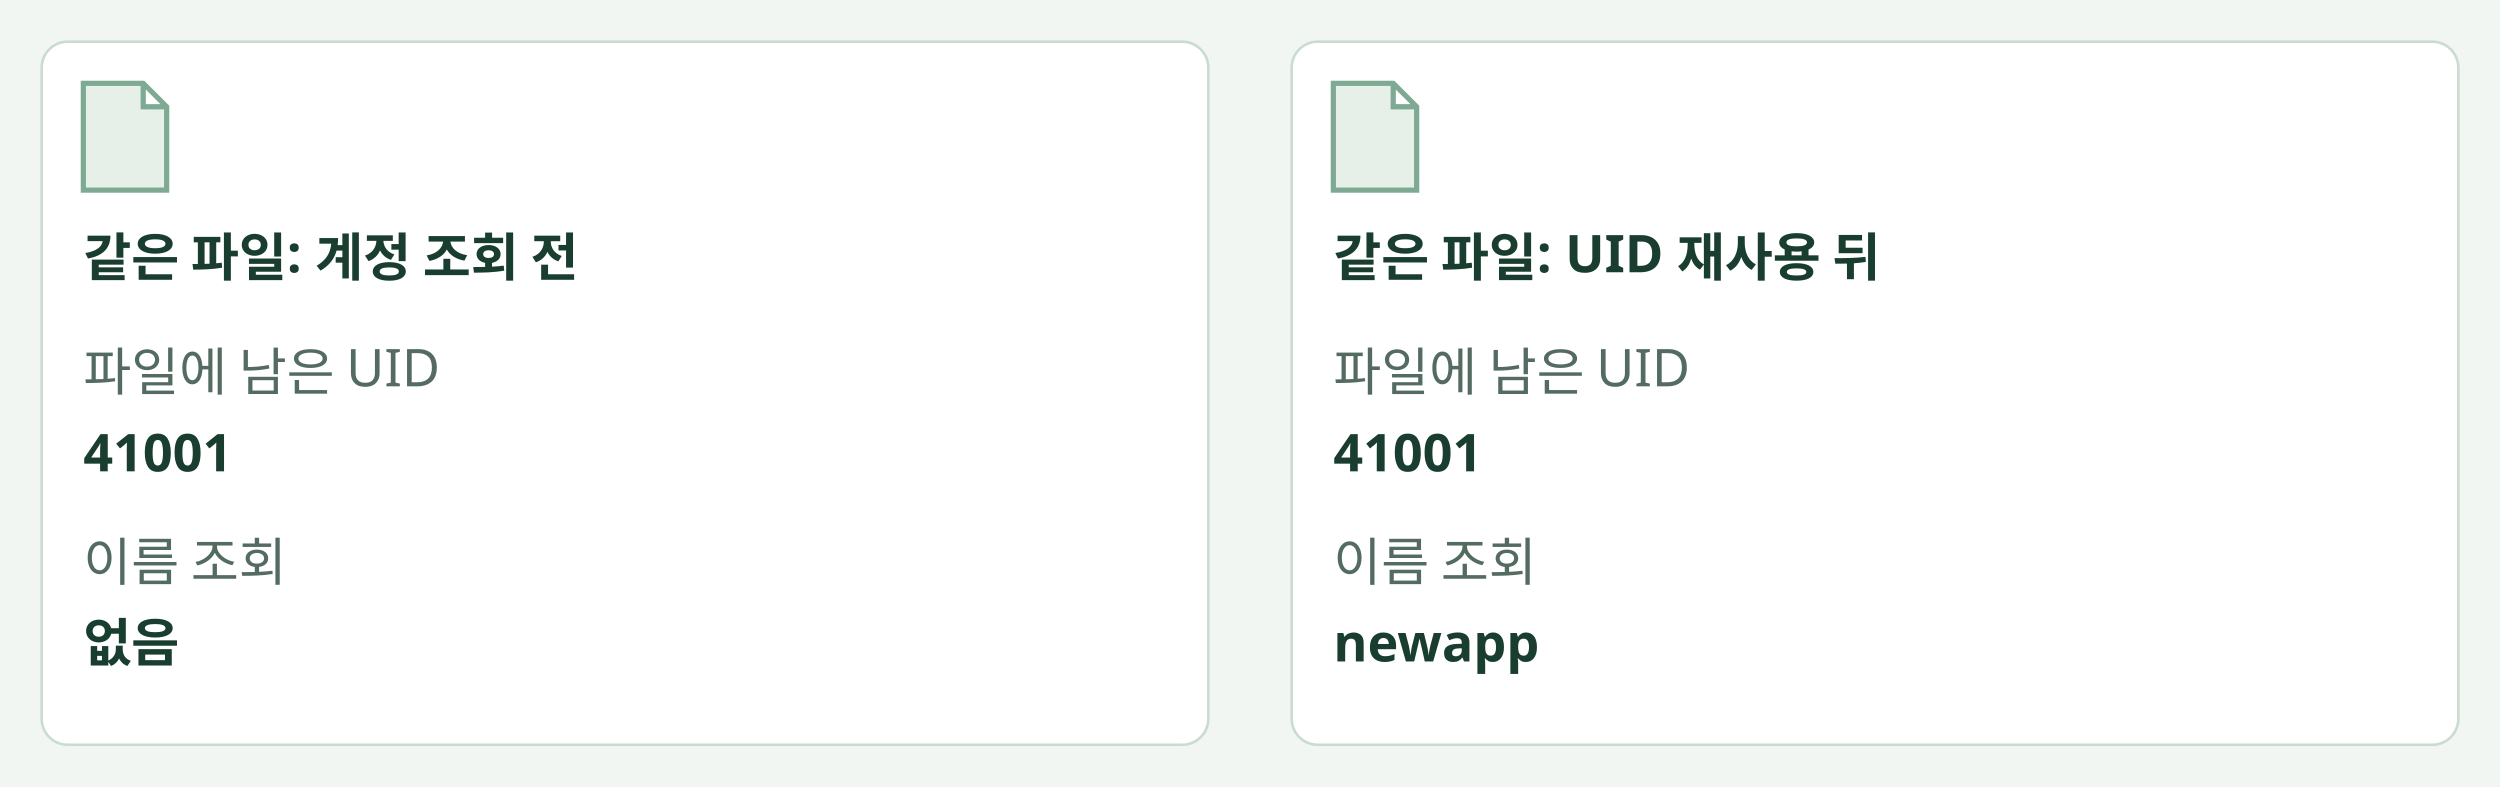
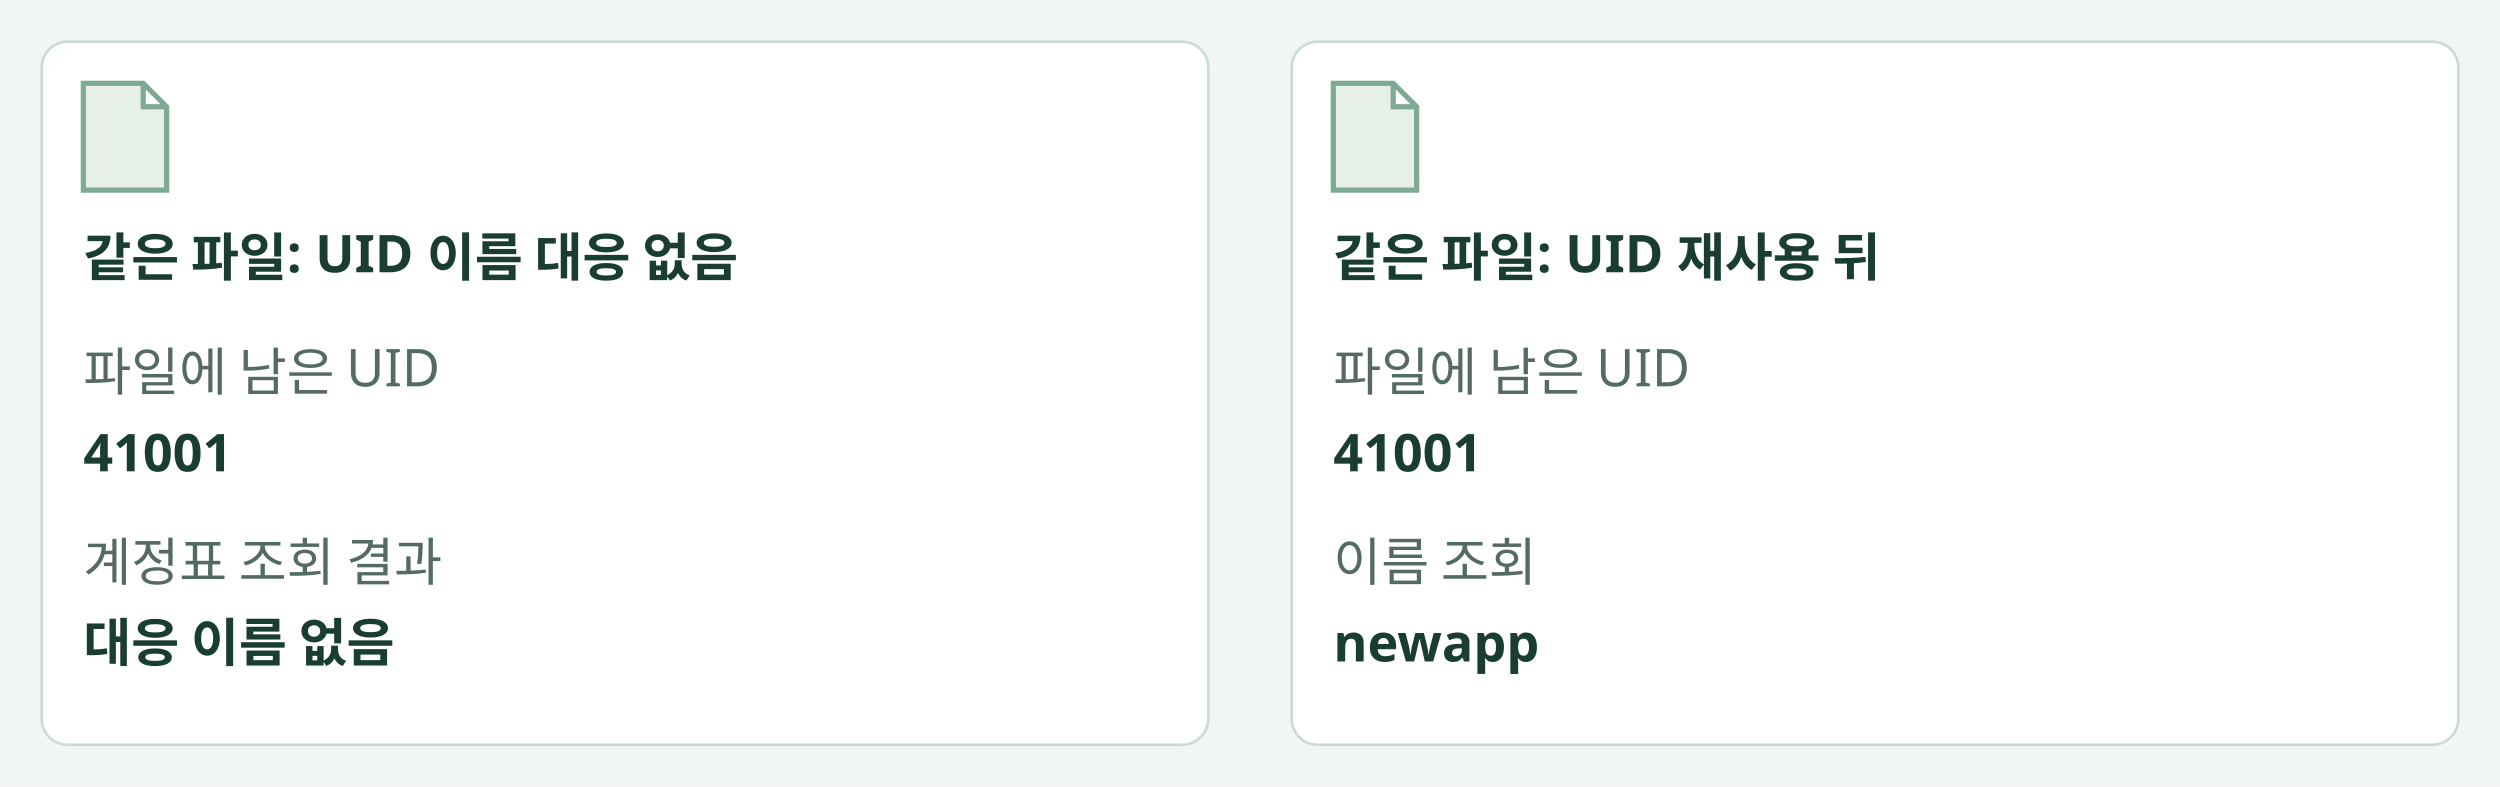
<svg xmlns="http://www.w3.org/2000/svg" width="960" height="302" viewBox="0 0 960 302" data-diagram-kind="compare" data-explanation="structured" role="img" aria-labelledby="title desc">
  <defs>
    <marker id="arrow" viewBox="0 0 10 10" refX="9" refY="5" markerWidth="5" markerHeight="5" orient="auto-start-reverse">
      <path d="M0 0L10 5L0 10Z" fill="#7eaa93" />
    </marker>
  </defs>
  <rect width="960" height="302" fill="#f1f6f2" />
  <g font-family="'Malgun Gothic','Noto Sans KR',sans-serif">
    <g data-panel="file">
      <rect x="16" y="16" width="448" height="270" rx="10" fill="#fff" stroke="#cadbd1" />
      <path d="M32 32h23l9 9v32H32Z M55 32v9h9" fill="#e6f0e9" stroke="#7eaa93" stroke-width="2" />
      <text x="32" y="106" font-size="20" fill="#193e2f" font-weight="700" text-anchor="start" data-role="key">
-         <tspan x="32" dy="0">같은 파일: 계정 조회 전</tspan>
+         <tspan x="32" dy="0">같은 파일: UID 이름 대응 없음</tspan>
      </text>
      <text x="32" y="150" font-size="20" fill="#536b60" font-weight="400" text-anchor="start">
        <tspan x="32" dy="0">파일에 남은 UID</tspan>
      </text>
      <text x="32" y="181" font-size="20" fill="#193e2f" font-weight="700" text-anchor="start" data-role="key">
        <tspan x="32" dy="0">41001</tspan>
      </text>
      <text x="32" y="223" font-size="20" fill="#536b60" font-weight="400" text-anchor="start">
-         <tspan x="32" dy="0">이름 조회</tspan>
+         <tspan x="32" dy="0">계정표 조회 결과</tspan>
      </text>
      <text x="32" y="254" font-size="20" fill="#193e2f" font-weight="700" text-anchor="start" data-role="key">
-         <tspan x="32" dy="0">없음</tspan>
+         <tspan x="32" dy="0">대응 이름 없음</tspan>
      </text>
    </g>
    <g data-panel="file">
      <rect x="496" y="16" width="448" height="270" rx="10" fill="#fff" stroke="#cadbd1" />
      <path d="M512 32h23l9 9v32H512Z M535 32v9h9" fill="#e6f0e9" stroke="#7eaa93" stroke-width="2" />
      <text x="512" y="106" font-size="20" fill="#193e2f" font-weight="700" text-anchor="start" data-role="key">
        <tspan x="512" dy="0">같은 파일: UID 재사용 뒤</tspan>
      </text>
      <text x="512" y="150" font-size="20" fill="#536b60" font-weight="400" text-anchor="start">
        <tspan x="512" dy="0">파일에 남은 UID</tspan>
      </text>
      <text x="512" y="181" font-size="20" fill="#193e2f" font-weight="700" text-anchor="start" data-role="key">
        <tspan x="512" dy="0">41001</tspan>
      </text>
      <text x="512" y="223" font-size="20" fill="#536b60" font-weight="400" text-anchor="start">
        <tspan x="512" dy="0">이름 조회</tspan>
      </text>
      <text x="512" y="254" font-size="20" fill="#193e2f" font-weight="700" text-anchor="start" data-role="key">
        <tspan x="512" dy="0">newapp</tspan>
      </text>
    </g>
  </g>
</svg>
